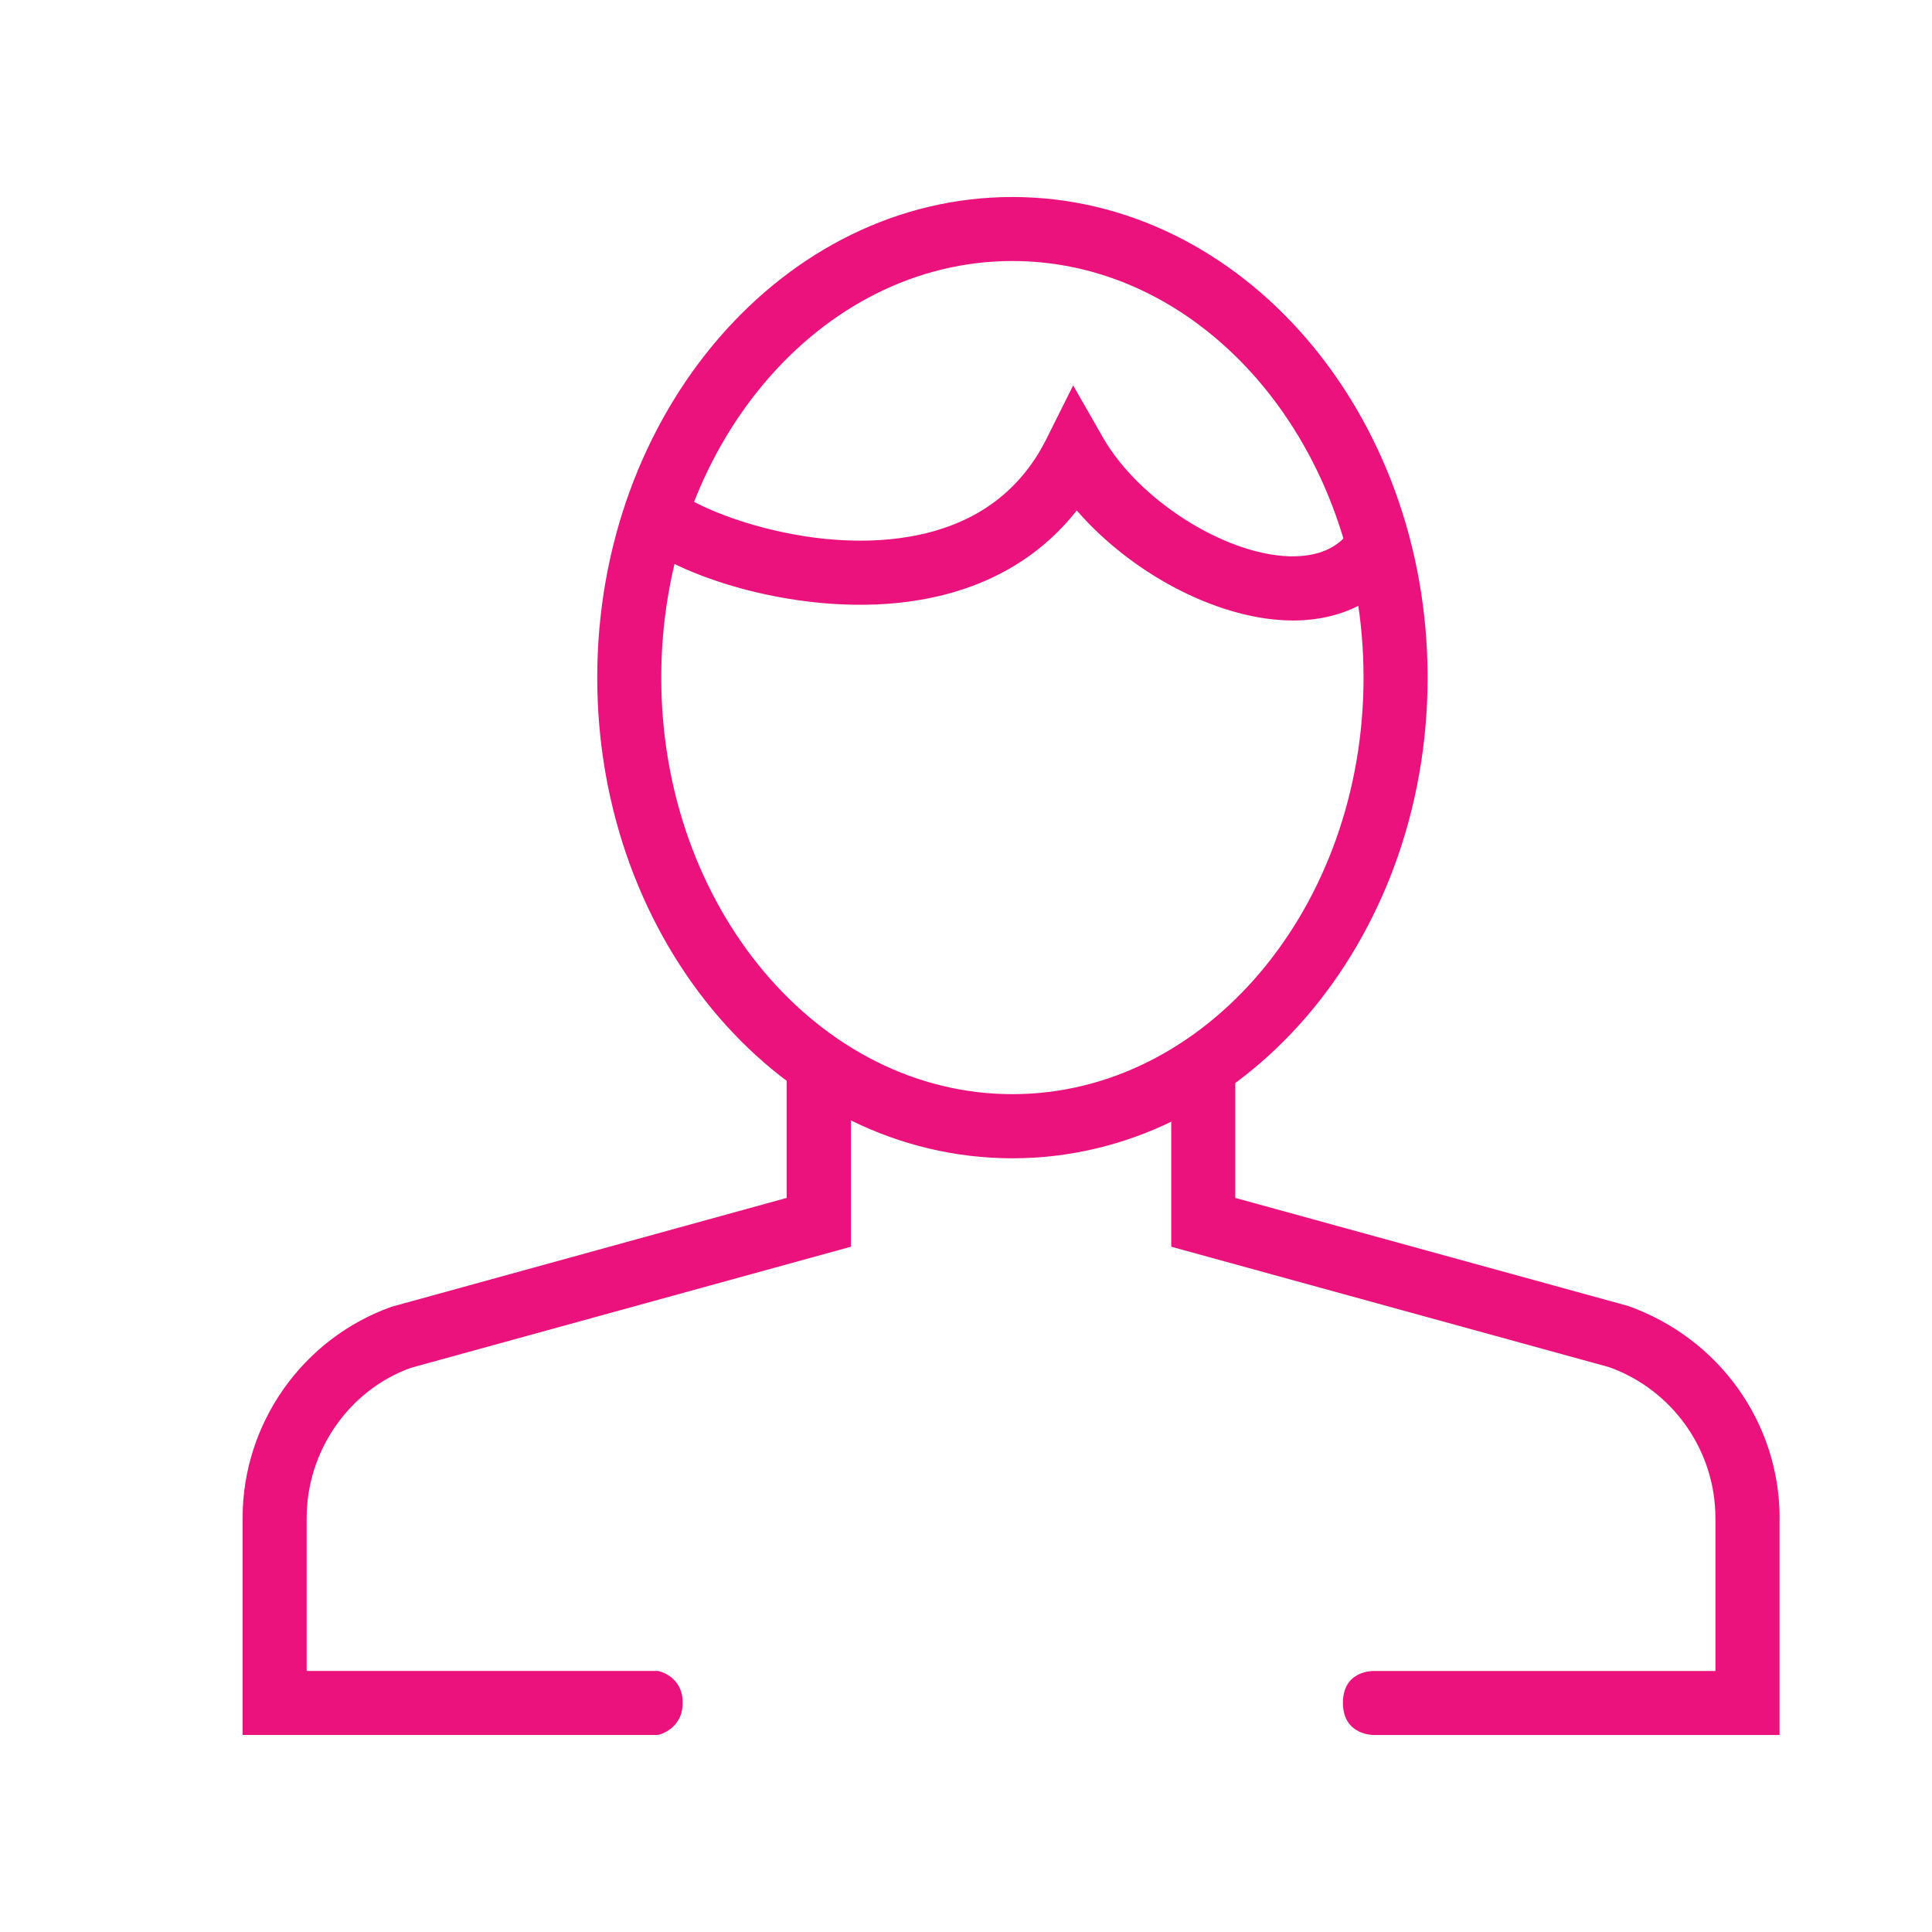
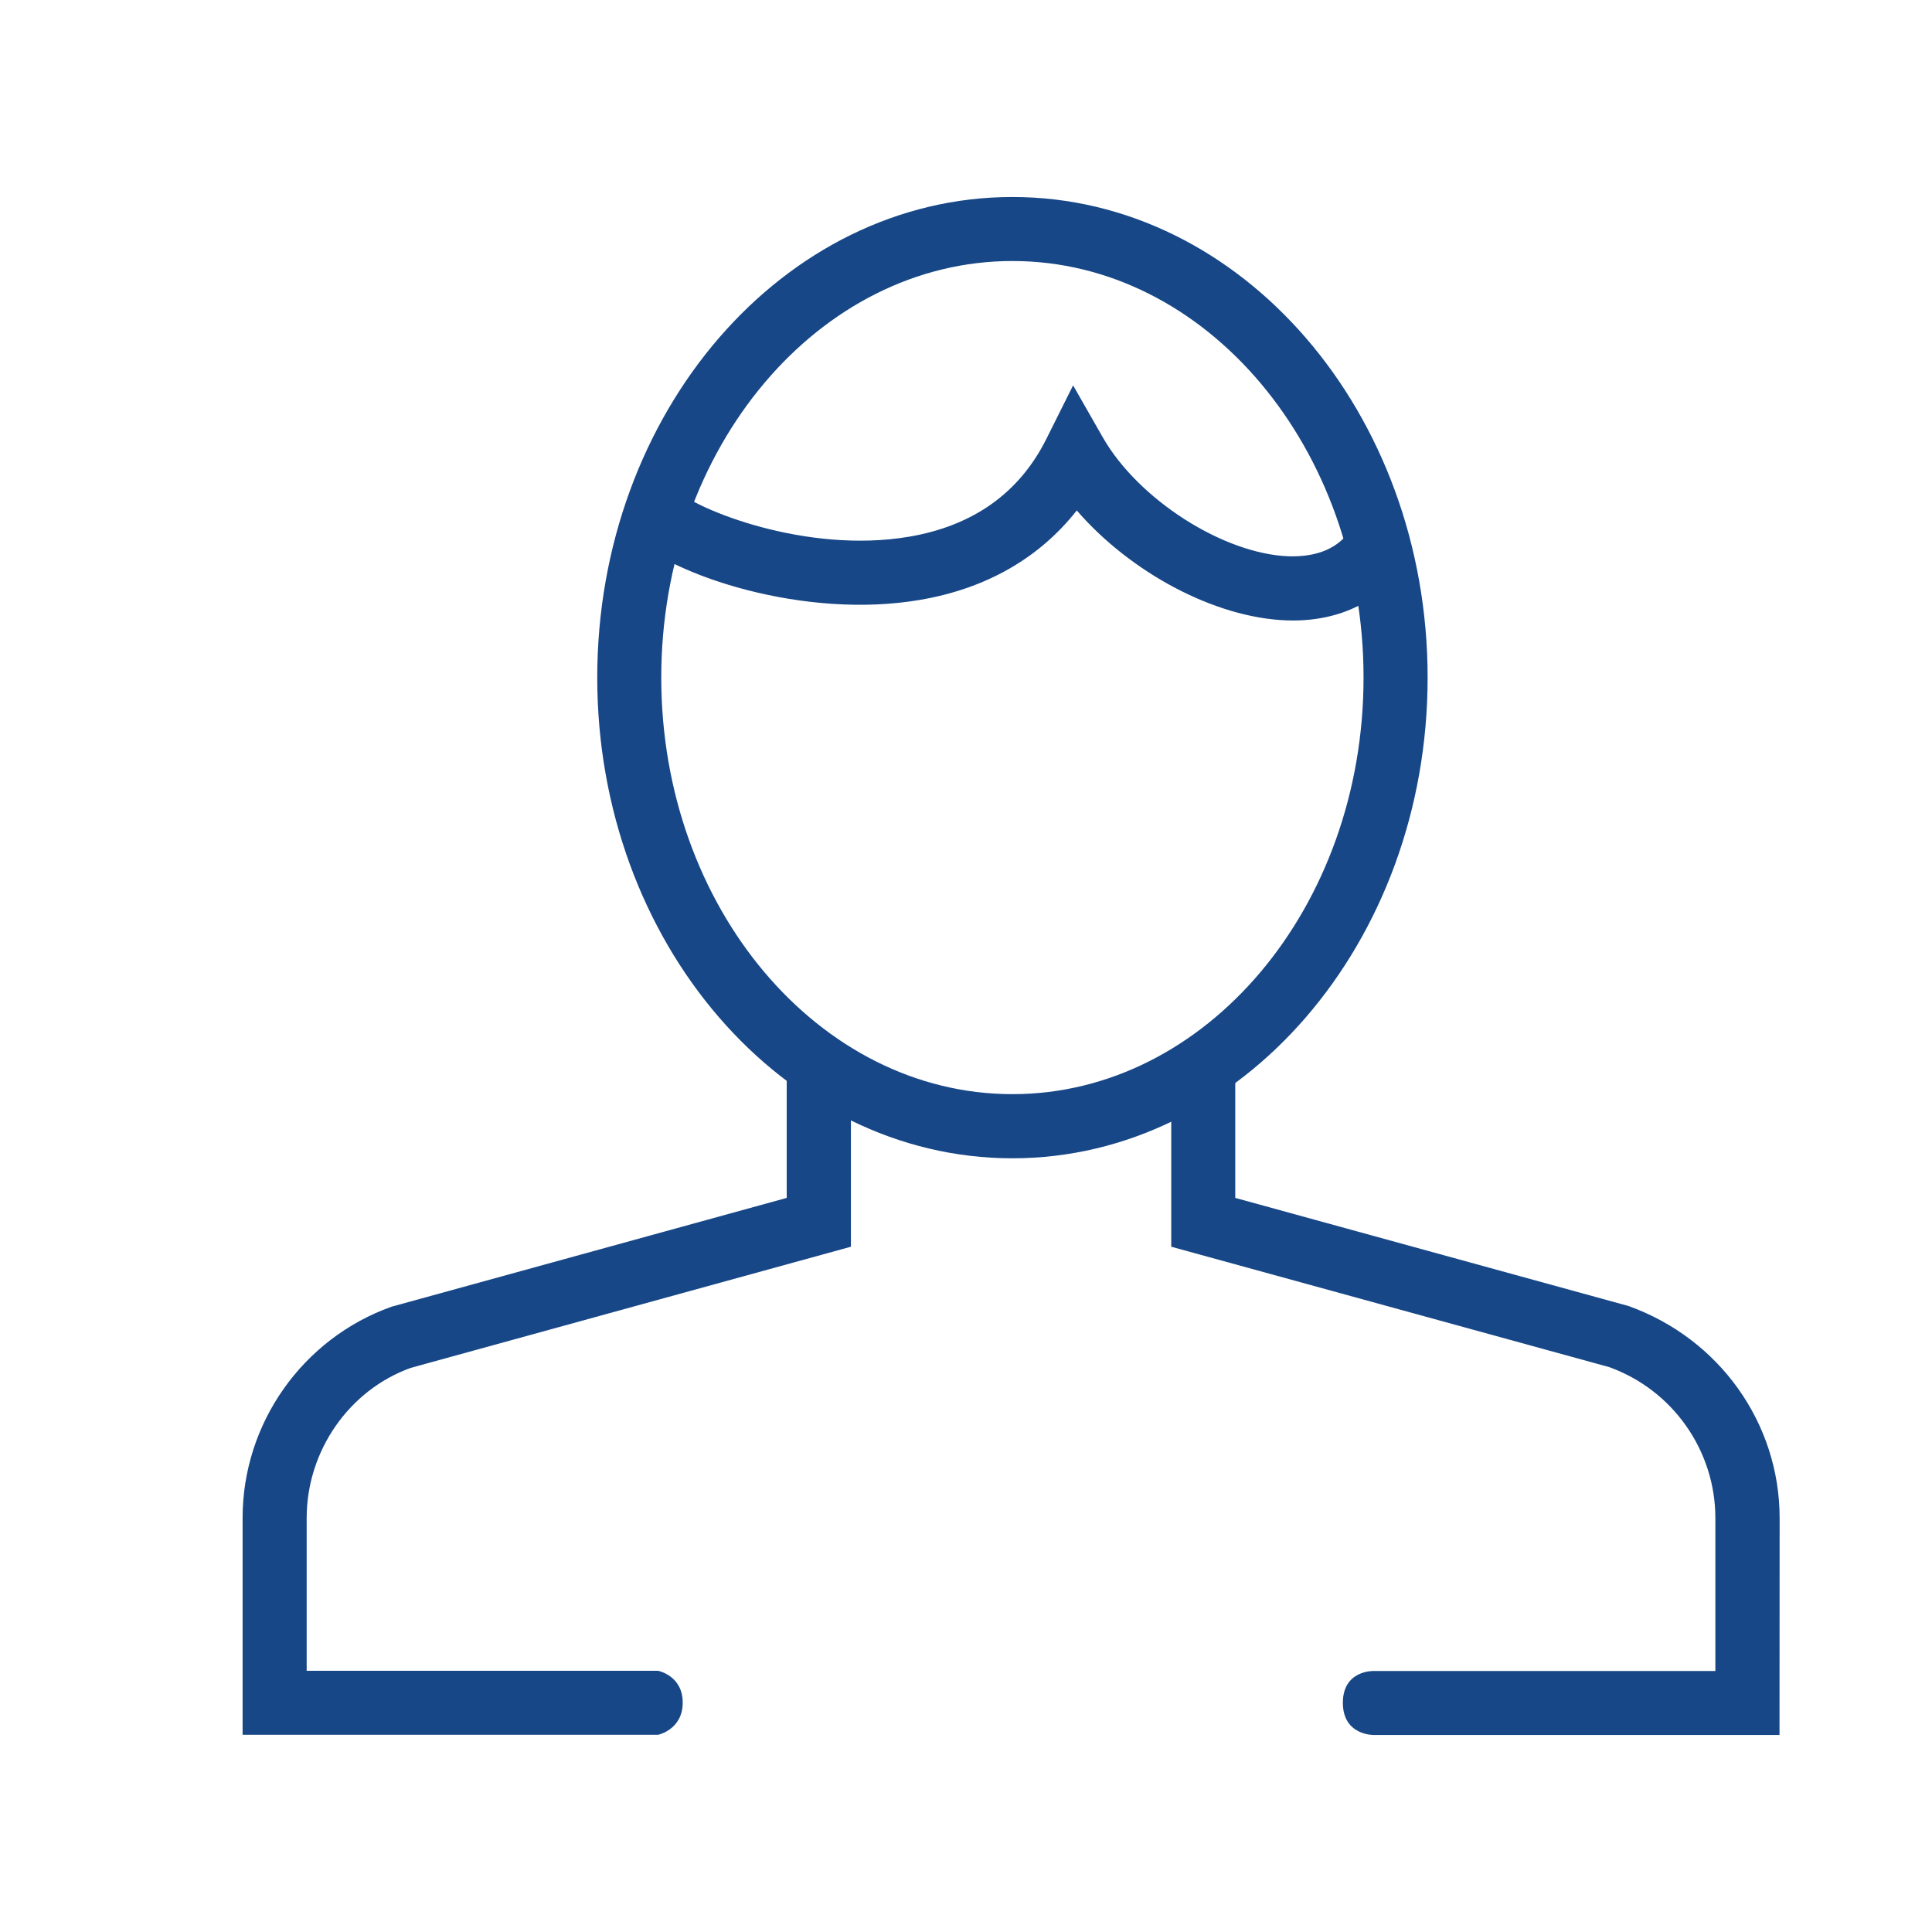
- <svg xmlns="http://www.w3.org/2000/svg" version="1.0" id="Layer_1" x="0px" y="0px" width="30px" height="30px" viewBox="0 0 30 30" enable-background="new 0 0 30 30" xml:space="preserve">
+ <svg xmlns="http://www.w3.org/2000/svg" version="1.1" id="Layer_1" x="0px" y="0px" width="30px" height="30px" viewBox="0 0 30 30" enable-background="new 0 0 30 30" xml:space="preserve">
  <g>
    <g id="Expanded_40_">
      <g>
        <g>
-           <path fill="#EC127E" d="M15.721,17.986c-3.556,0-6.447-3.35-6.447-7.464c0-4.116,2.892-7.463,6.447-7.463      s6.447,3.348,6.447,7.463C22.168,14.637,19.276,17.986,15.721,17.986z M15.721,4.053c-3.006,0-5.453,2.901-5.453,6.469      c0,3.566,2.447,6.468,5.453,6.468s5.452-2.902,5.452-6.468C21.173,6.955,18.727,4.053,15.721,4.053z" />
+           <path fill="#174787" d="M15.721,17.986c-3.556,0-6.447-3.351-6.447-7.464c0-4.116,2.892-7.463,6.447-7.463      s6.447,3.348,6.447,7.463C22.168,14.637,19.275,17.986,15.721,17.986z M15.721,4.053c-3.006,0-5.453,2.901-5.453,6.469      c0,3.566,2.447,6.468,5.453,6.468s5.452-2.902,5.452-6.468C21.173,6.955,18.727,4.053,15.721,4.053z" />
        </g>
        <g>
-           <path fill="#EC127E" d="M4.762,25.947v-2.375c0-1.049,0.664-1.99,1.617-2.332l6.834-1.881v-2.826h-0.997v2.068l-6.138,1.691      c-1.381,0.494-2.311,1.811-2.311,3.279v3.369h6.451c0,0,0.383-0.079,0.383-0.5c0-0.422-0.383-0.494-0.383-0.494H4.762z" />
-           <path fill="#EC127E" d="M27.634,23.572c0-1.469-0.931-2.785-2.349-3.292l-6.104-1.679v-2.046h-0.994v2.804l6.799,1.87      c0.987,0.353,1.651,1.294,1.651,2.343v2.375h-5.306c0,0-0.478-0.016-0.478,0.494c0,0.508,0.478,0.5,0.478,0.5h6.302V23.572z" />
+           <path fill="#174787" d="M4.762,25.947v-2.375c0-1.049,0.664-1.99,1.617-2.332l6.834-1.881v-2.826h-0.997v2.068l-6.138,1.69      c-1.381,0.494-2.311,1.812-2.311,3.278v3.369h6.451c0,0,0.383-0.078,0.383-0.5s-0.383-0.494-0.383-0.494H4.762V25.947z" />
+           <path fill="#174787" d="M27.634,23.572c0-1.469-0.931-2.785-2.349-3.293l-6.104-1.678v-2.047h-0.994v2.805l6.799,1.869      c0.986,0.354,1.65,1.295,1.65,2.344v2.375h-5.306c0,0-0.478-0.016-0.478,0.494c0,0.508,0.478,0.5,0.478,0.5h6.302L27.634,23.572      L27.634,23.572z" />
        </g>
        <g>
-           <path fill="#EC127E" d="M20.076,9.635c-0.033,0-0.066-0.001-0.1-0.002c-1.121-0.041-2.427-0.749-3.256-1.707      c-0.58,0.739-1.408,1.215-2.434,1.389c-1.793,0.308-3.847-0.38-4.471-0.986l0.693-0.715c0.301,0.292,2.008,0.992,3.609,0.72      c0.994-0.169,1.713-0.68,2.131-1.517l0.416-0.833l0.461,0.807c0.551,0.965,1.873,1.81,2.885,1.847      c0.451,0.012,0.771-0.123,0.978-0.427l0.825,0.556C21.436,9.33,20.822,9.635,20.076,9.635z" />
+           <path fill="#174787" d="M20.076,9.635c-0.033,0-0.066-0.001-0.1-0.002c-1.121-0.041-2.428-0.749-3.256-1.707      c-0.58,0.739-1.409,1.215-2.435,1.389c-1.793,0.308-3.847-0.38-4.471-0.986l0.693-0.715c0.301,0.292,2.008,0.992,3.609,0.72      c0.994-0.169,1.713-0.68,2.131-1.517l0.416-0.833l0.461,0.807c0.551,0.965,1.873,1.81,2.885,1.847      c0.451,0.012,0.771-0.123,0.979-0.427l0.824,0.556C21.436,9.33,20.822,9.635,20.076,9.635z" />
        </g>
      </g>
    </g>
  </g>
</svg>
